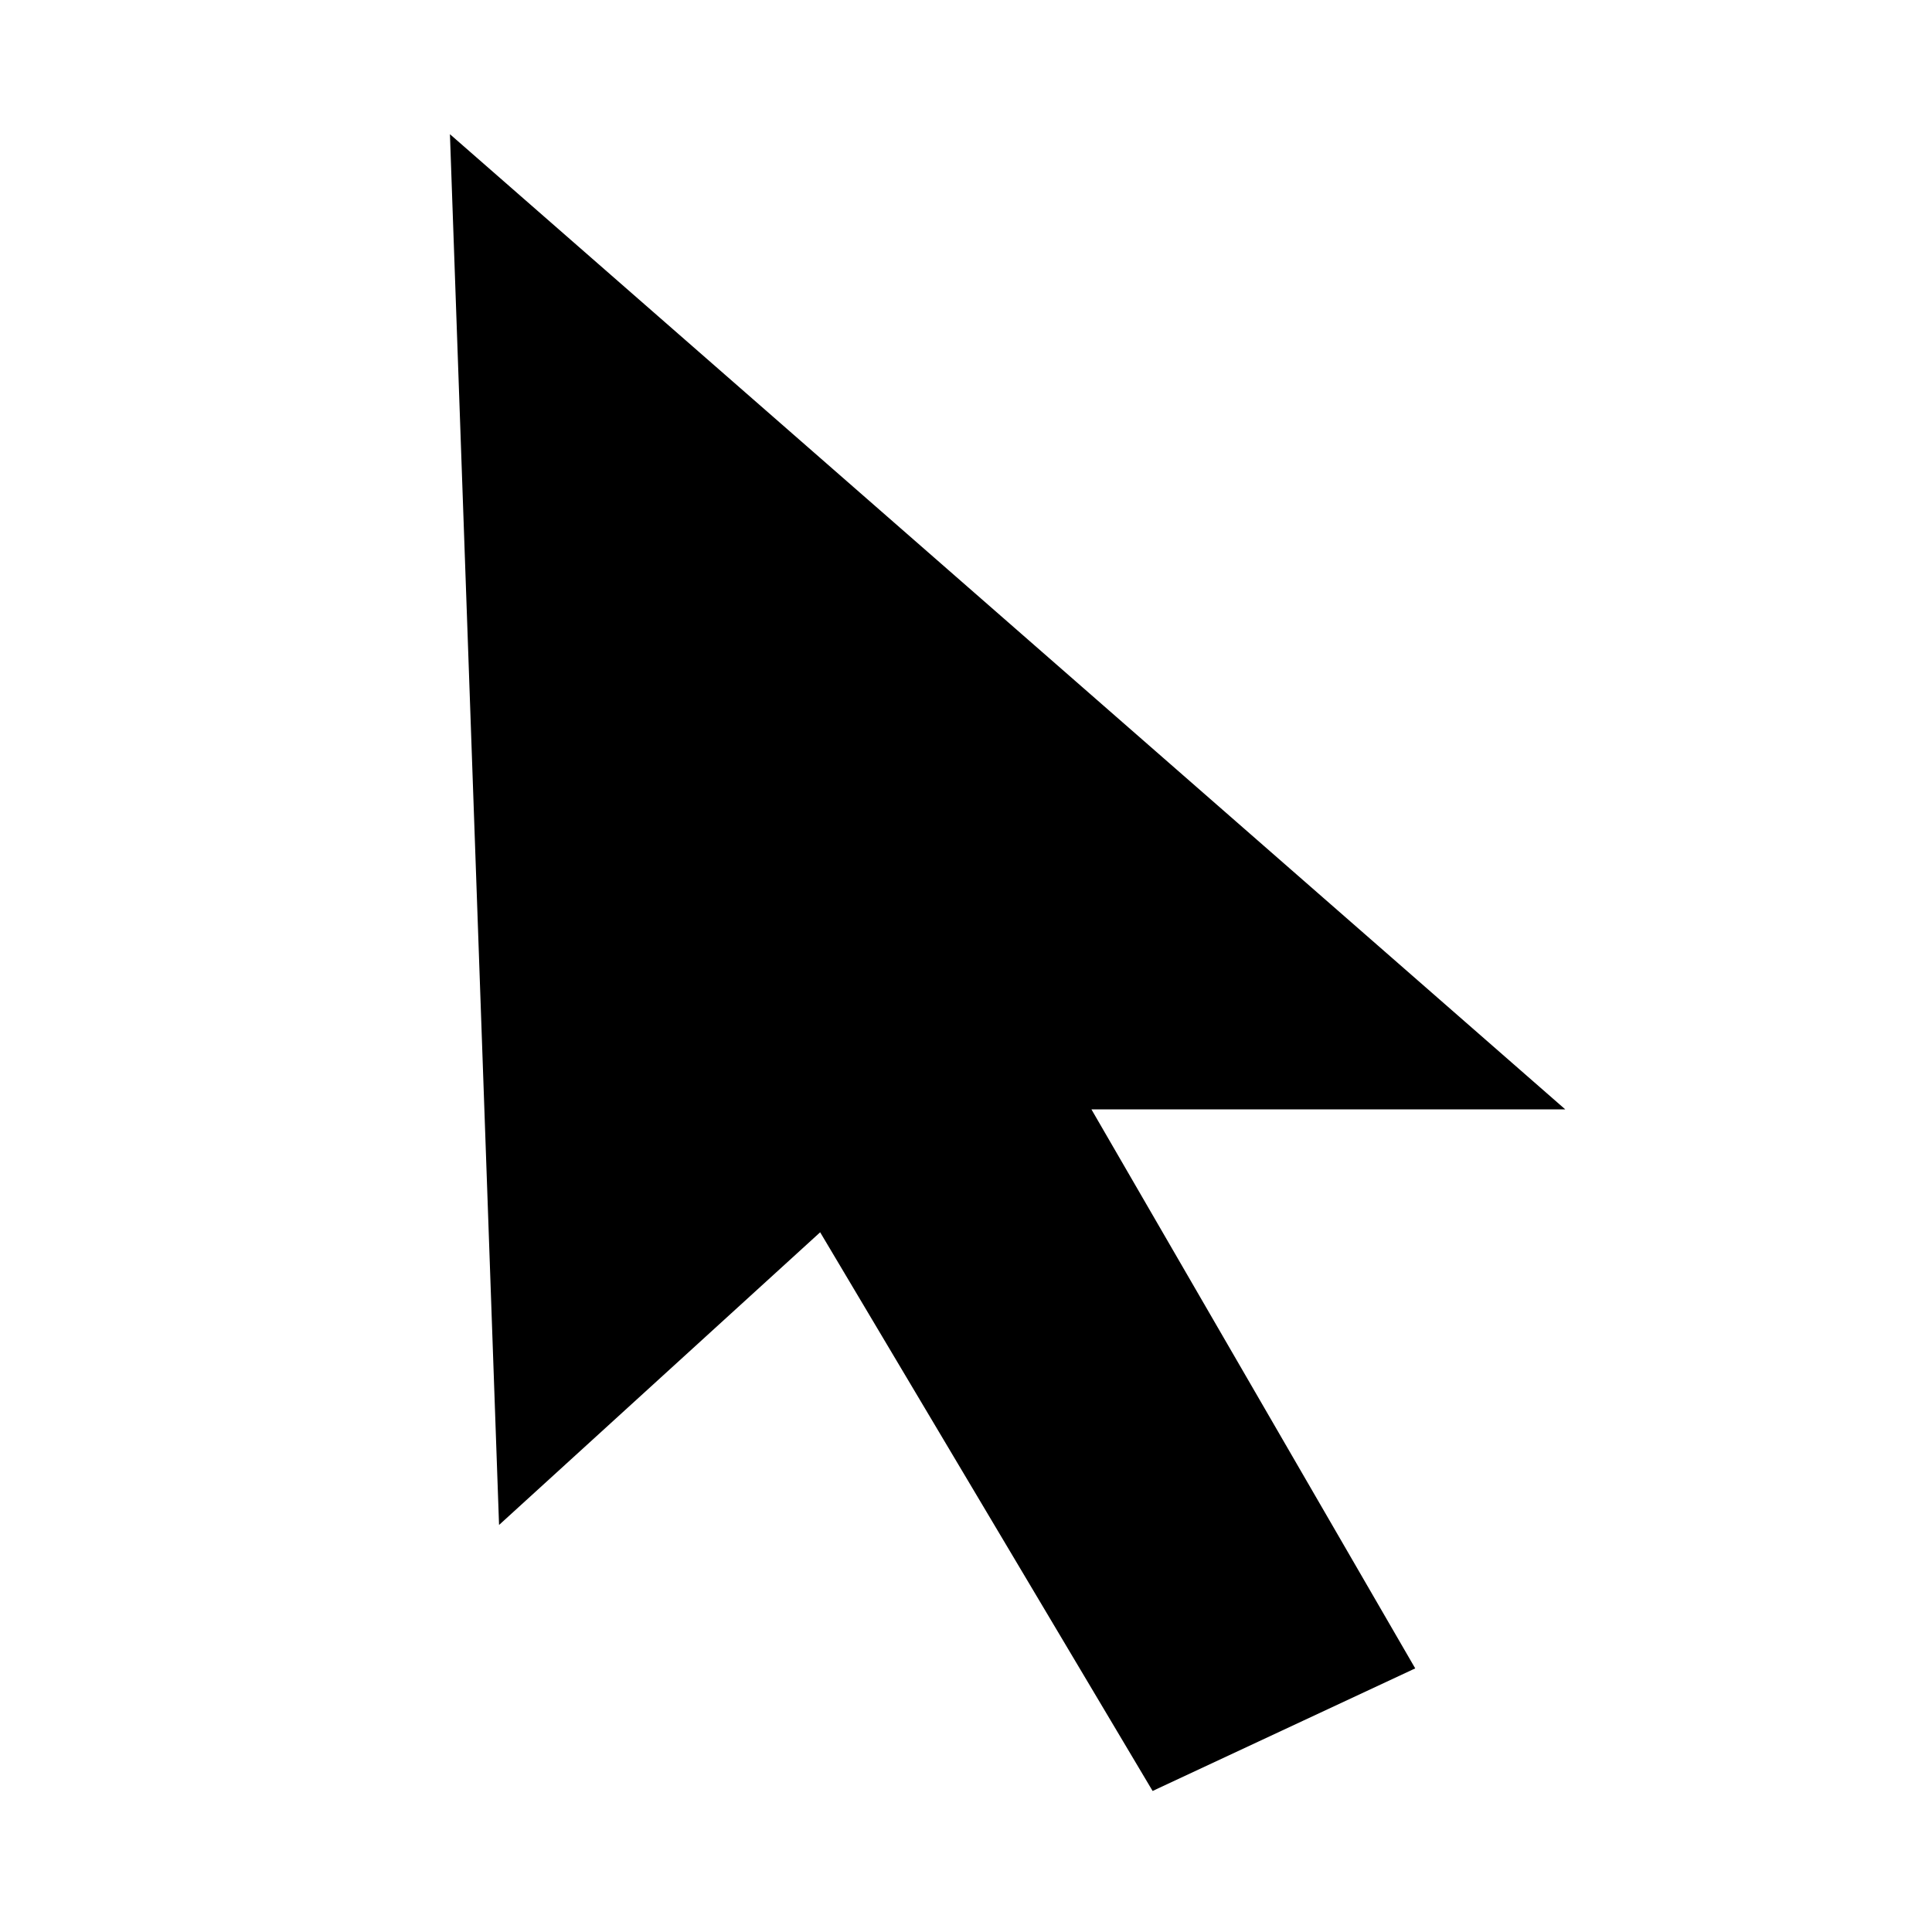
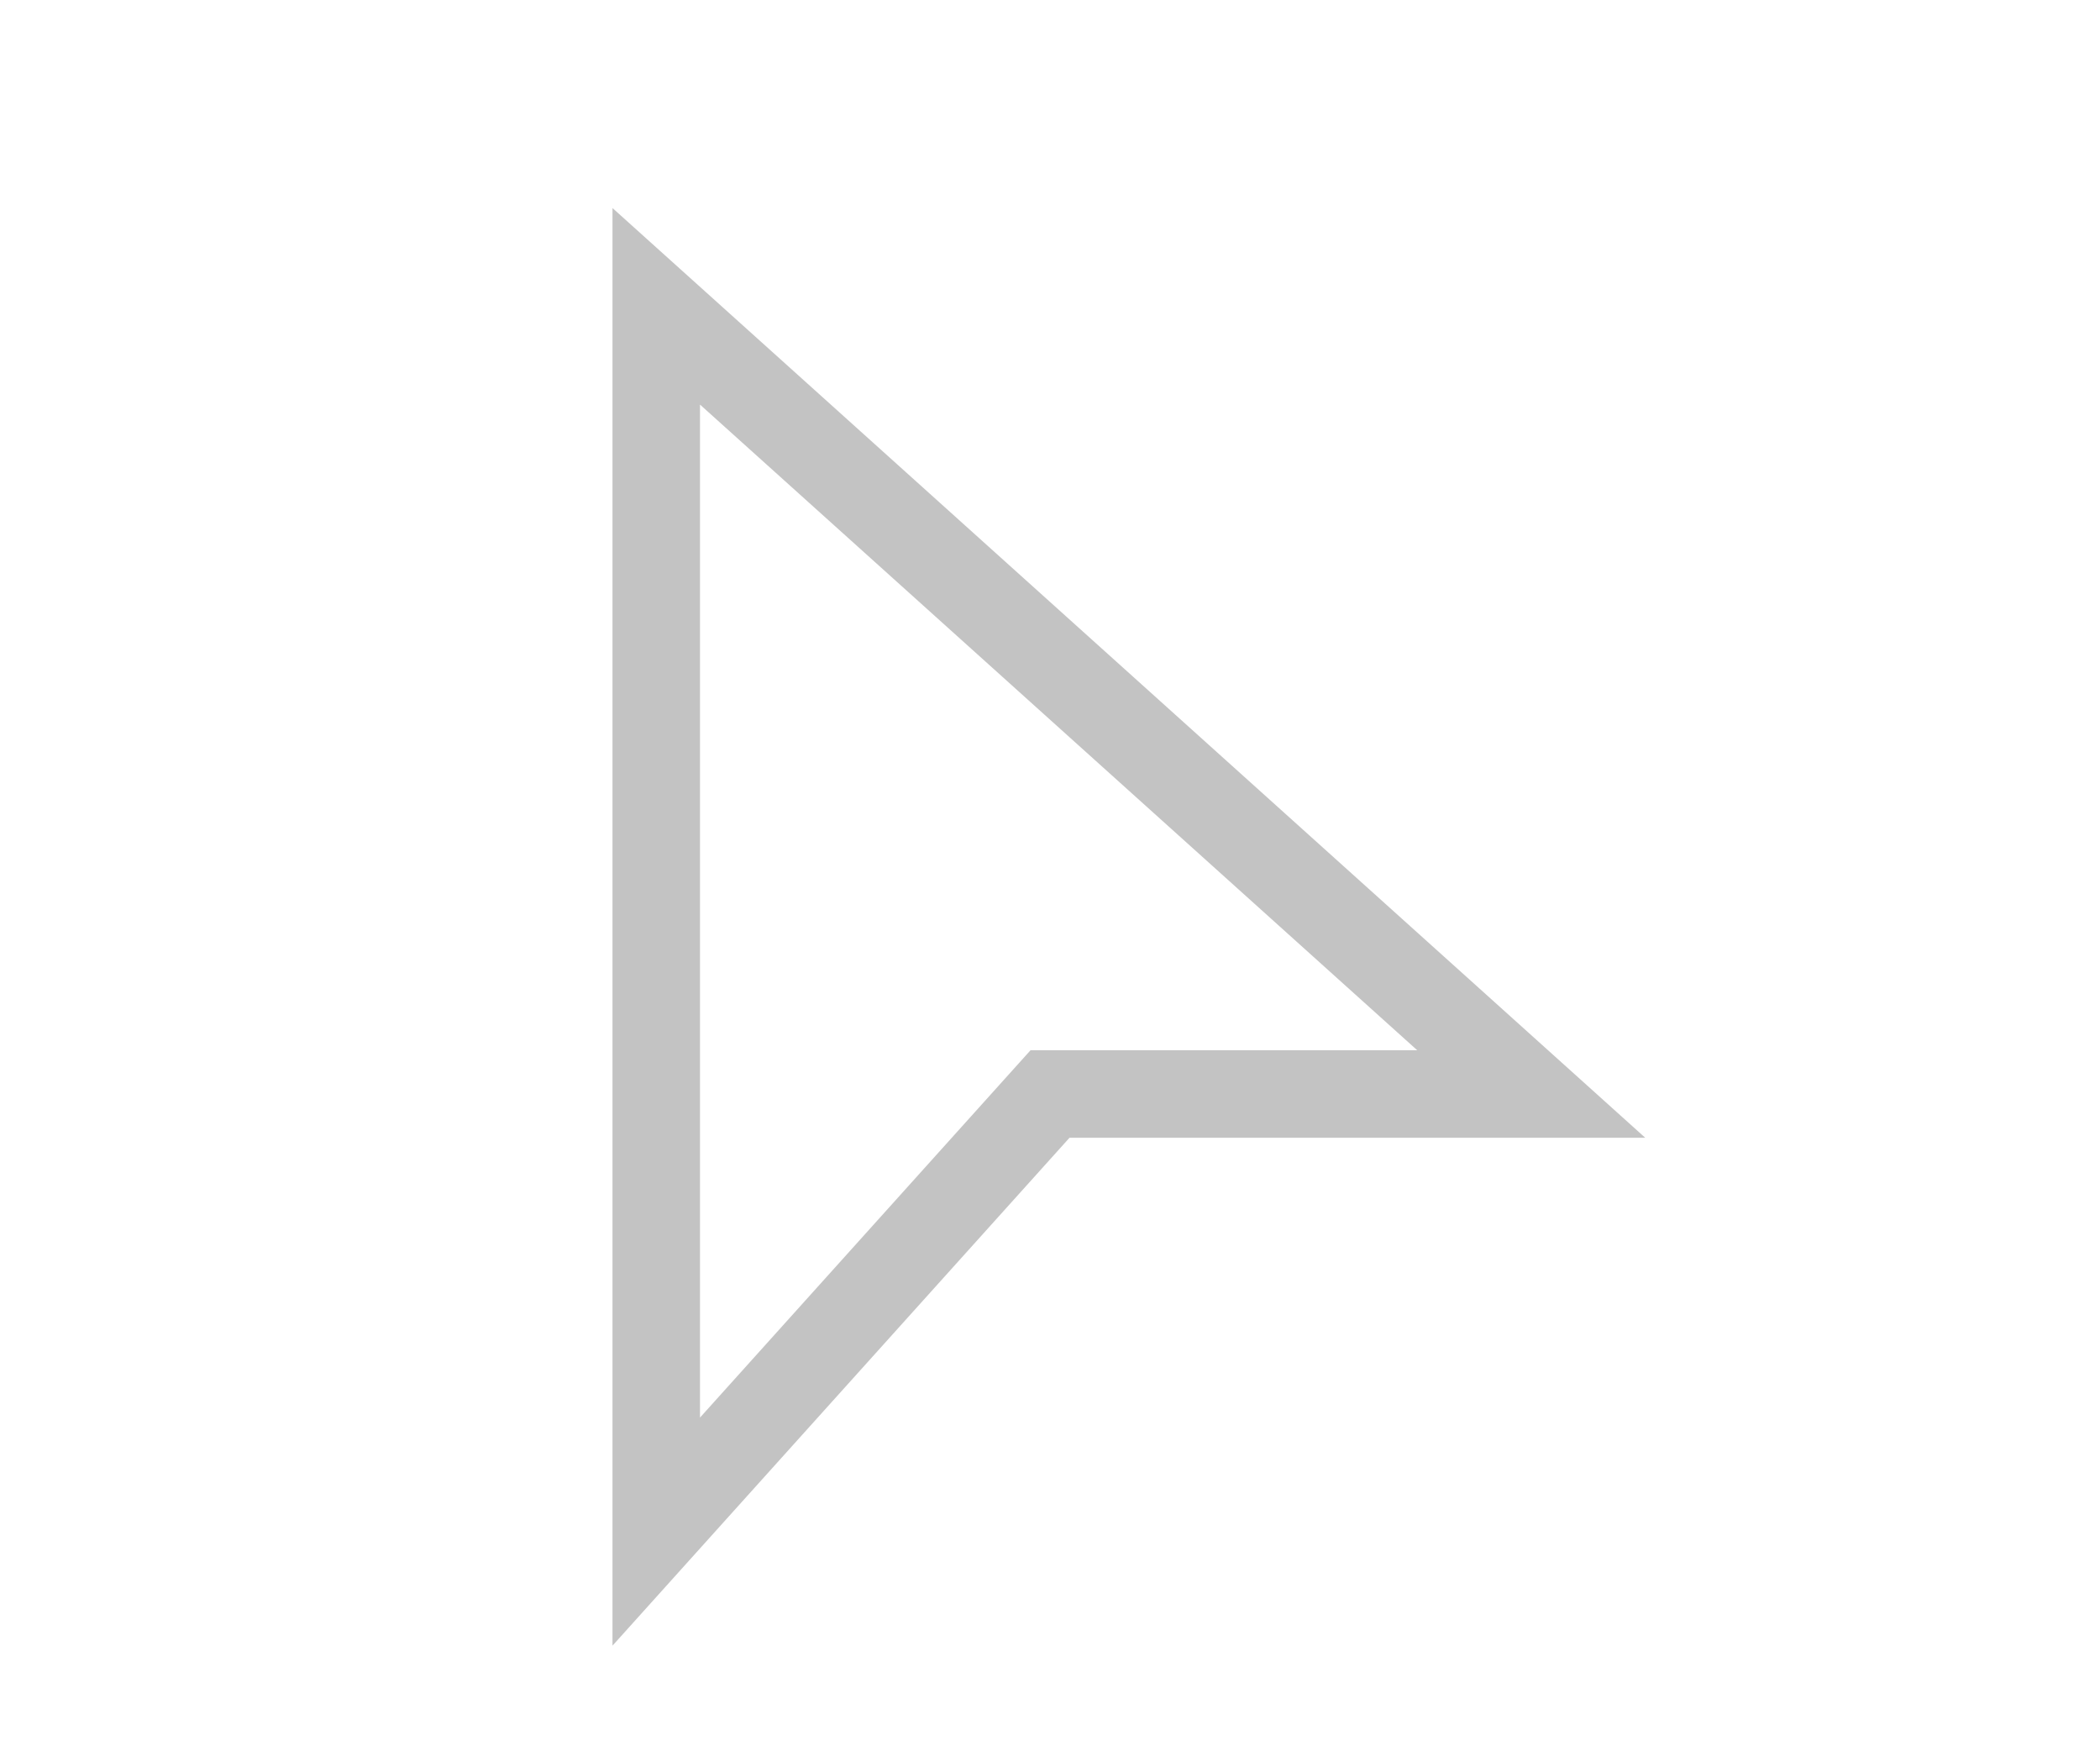
- <svg xmlns="http://www.w3.org/2000/svg" viewBox="0 0 32 32" version="1.1" id="svg3360" height="32" width="32">
-   <defs id="defs3362" />
-   <g id="layer1">
-     <path id="path3486" d="m 7.943,3.255 16.774,14.666 -7.427,0 5.509,9.511 -3.528,1.647 -5.581,-9.379 -5.005,4.562 z" style="fill:#000000;fill-rule:evenodd;stroke:#000000;stroke-width:0.908px;stroke-linecap:butt;stroke-linejoin:miter;stroke-opacity:1" />
-   </g>
+ <svg xmlns="http://www.w3.org/2000/svg" version="1.1" x="0px" y="0px" width="24px" height="20px" viewBox="0 0 24 20">
+   <path stroke="#c3c3c3" stroke-width="1" fill="none" d="M 7.5 3.5 L 7.5 17.5 L 12 12.5 L 17.5 12.5 Z" />
</svg>
